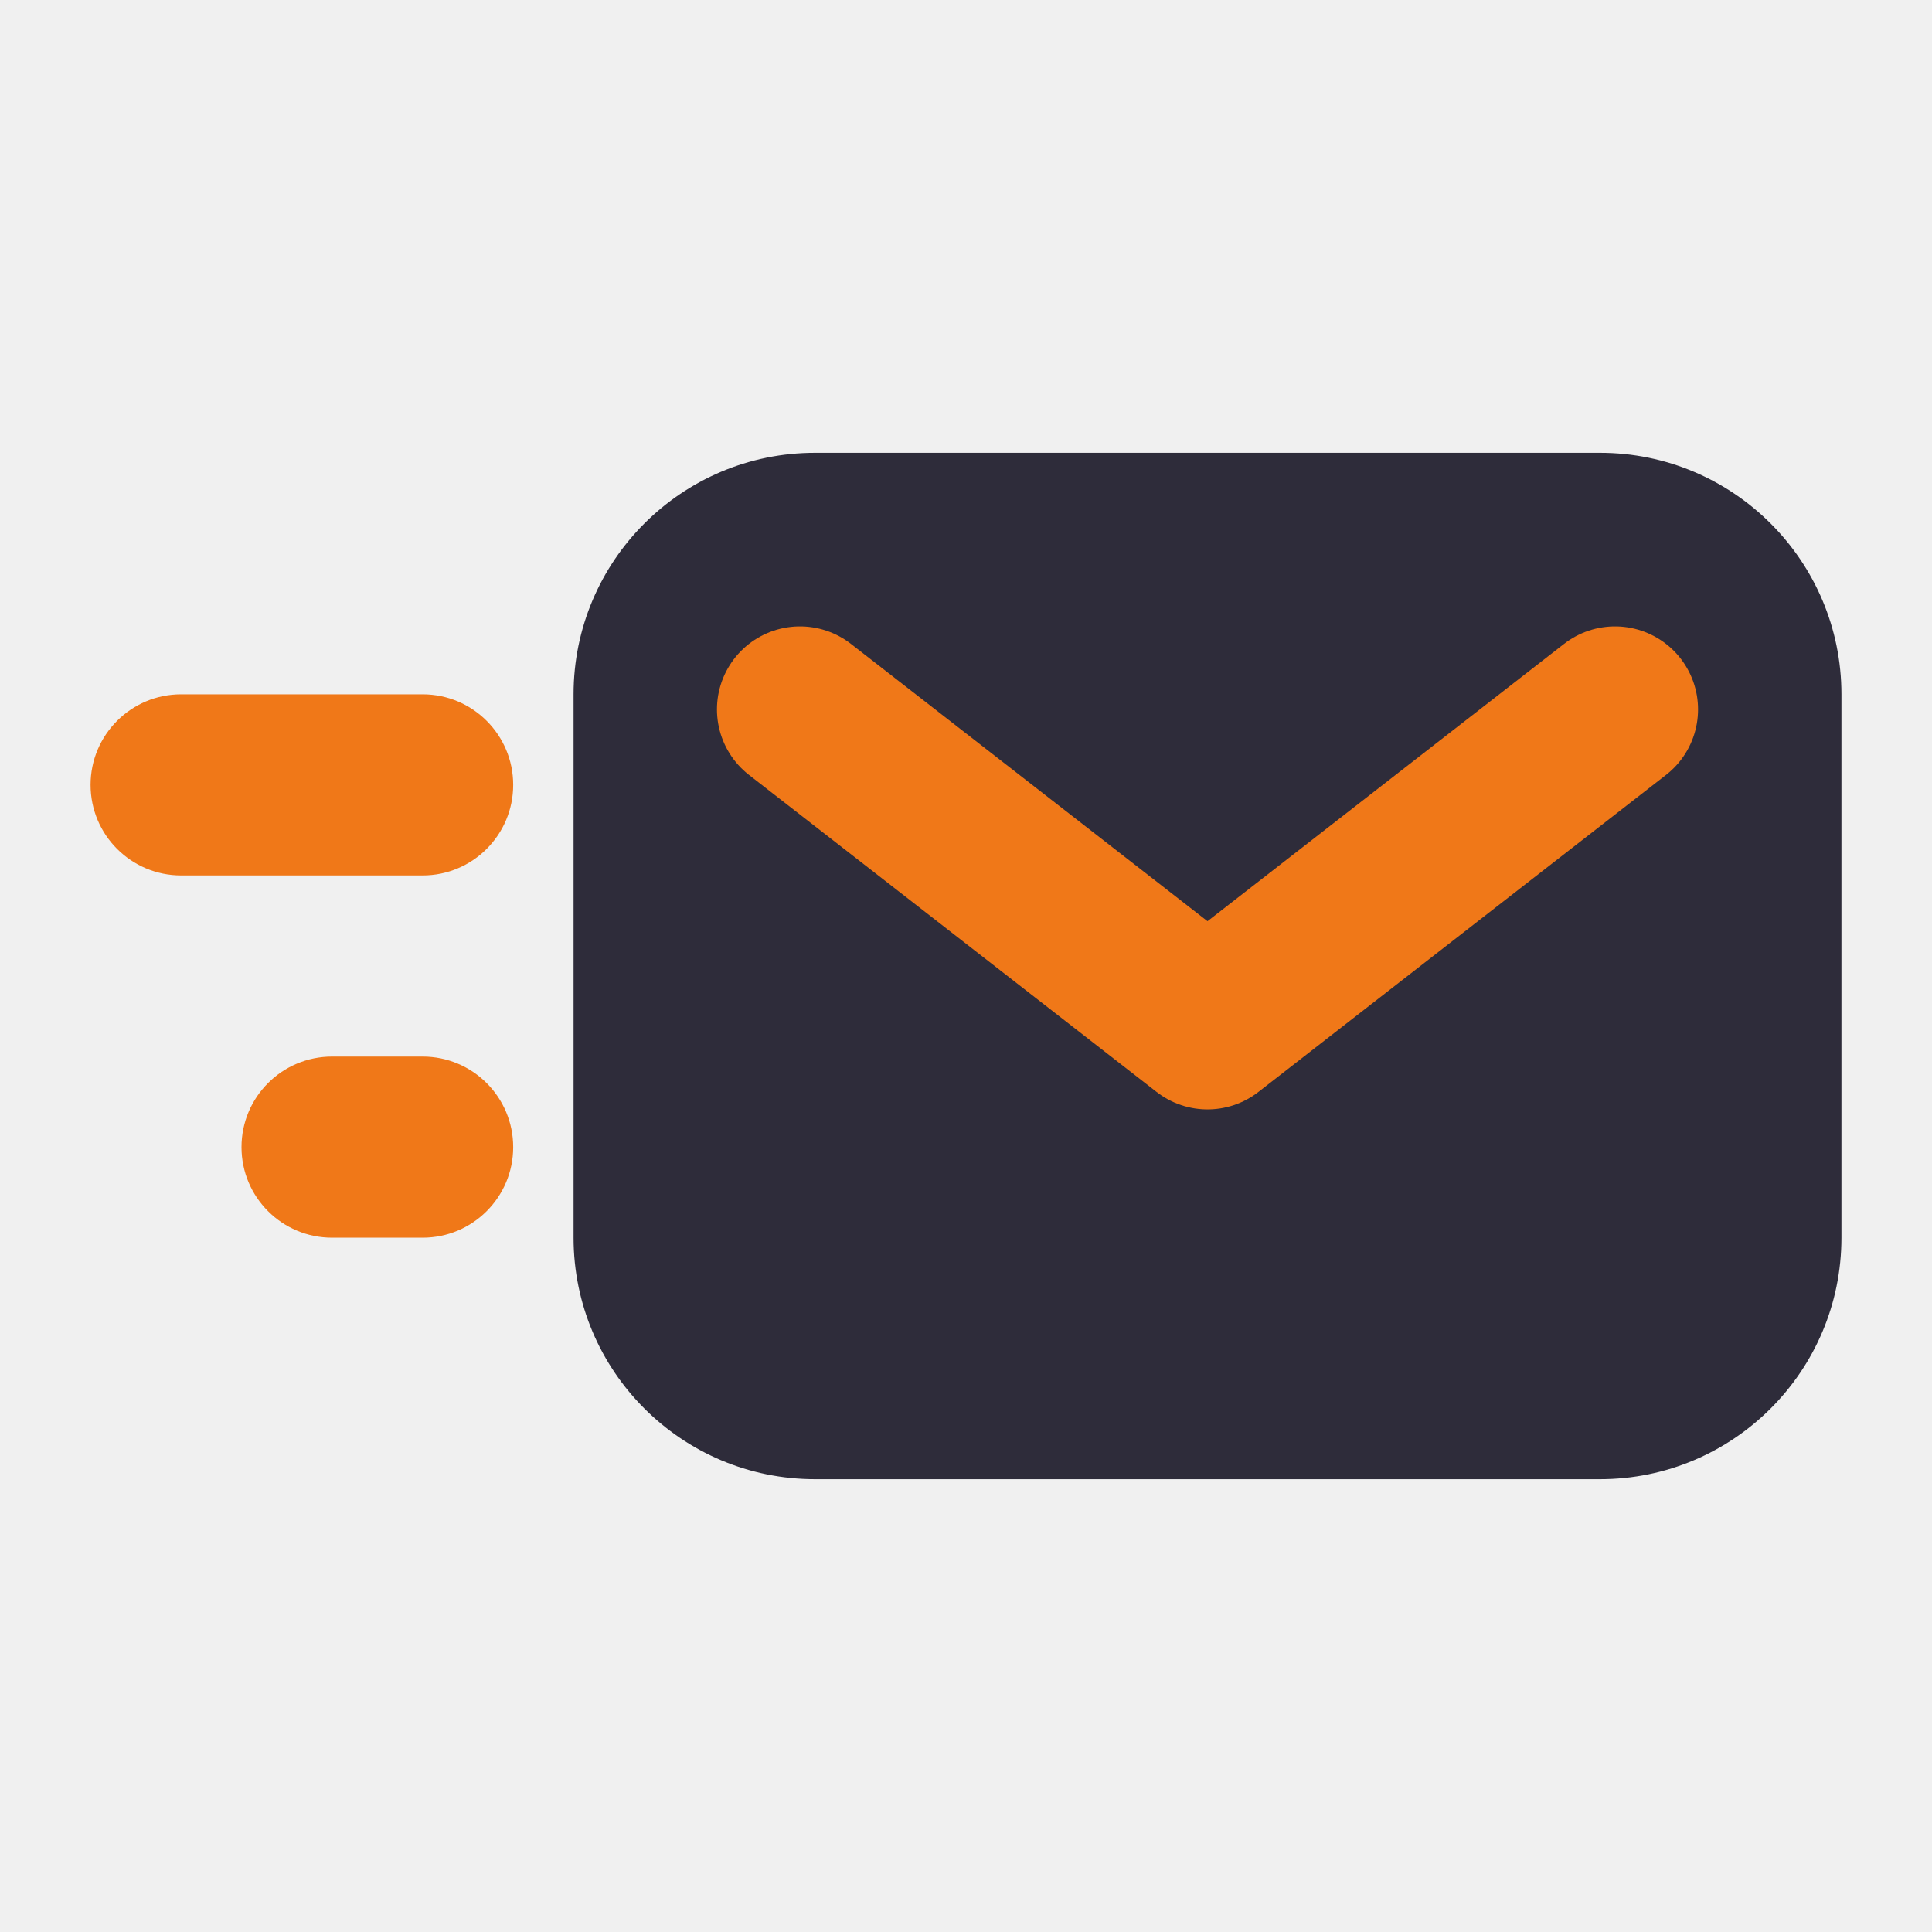
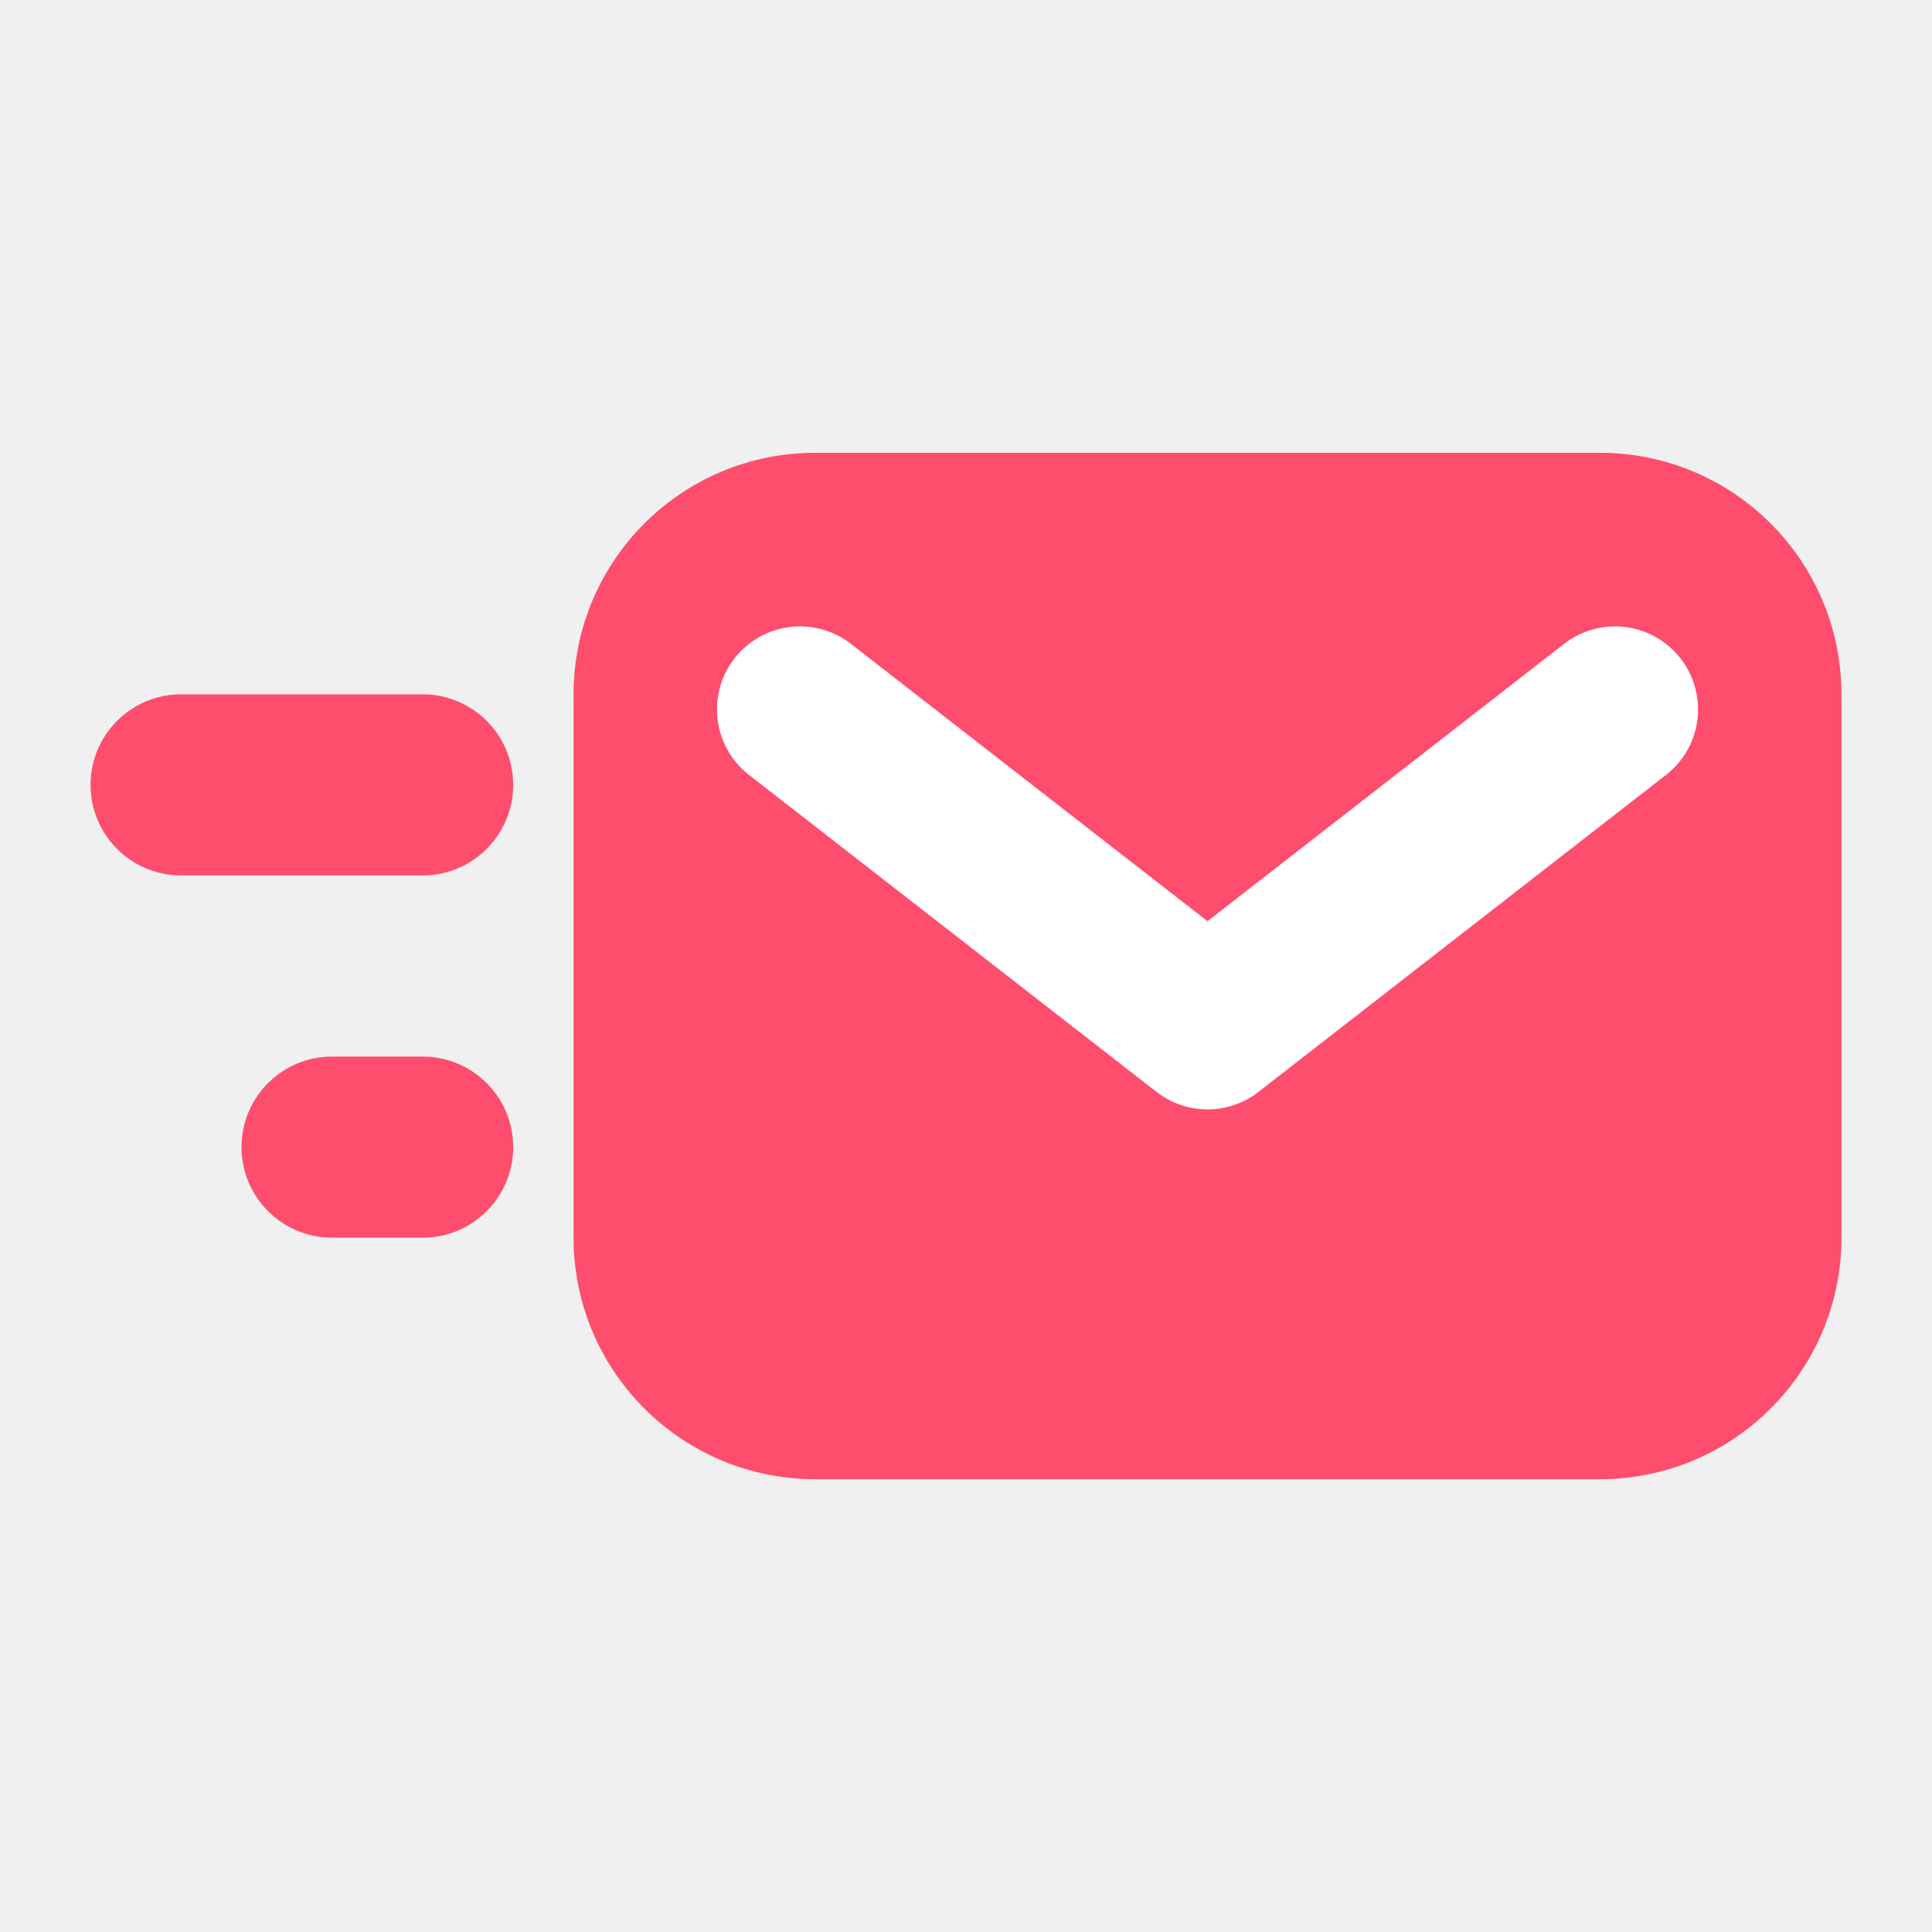
<svg xmlns="http://www.w3.org/2000/svg" viewBox="0 0 64 64" fill="none">
-   <rect x="3" y="23" width="14" height="6" rx="3" fill="#F07818" />
-   <rect x="8" y="35" width="9" height="6" rx="3" fill="#F07818" />
-   <rect x="19" y="15" width="42" height="34" rx="8" fill="#2E2C3A" />
-   <path d="M26.5 23.5 L40 34 L53.5 23.5" stroke="#F07818" stroke-width="5.5" stroke-linecap="round" stroke-linejoin="round" />
+   <rect x="3" y="23" width="14" height="6" rx="3" fill="#FF4D6D" />
+   <rect x="8" y="35" width="9" height="6" rx="3" fill="#FF4D6D" />
+   <rect x="19" y="15" width="42" height="34" rx="8" fill="#FF4D6D" />
+   <path d="M26.5 23.5 L40 34 L53.5 23.5" stroke="#FFFFFF" stroke-width="5.5" stroke-linecap="round" stroke-linejoin="round" />
</svg>
